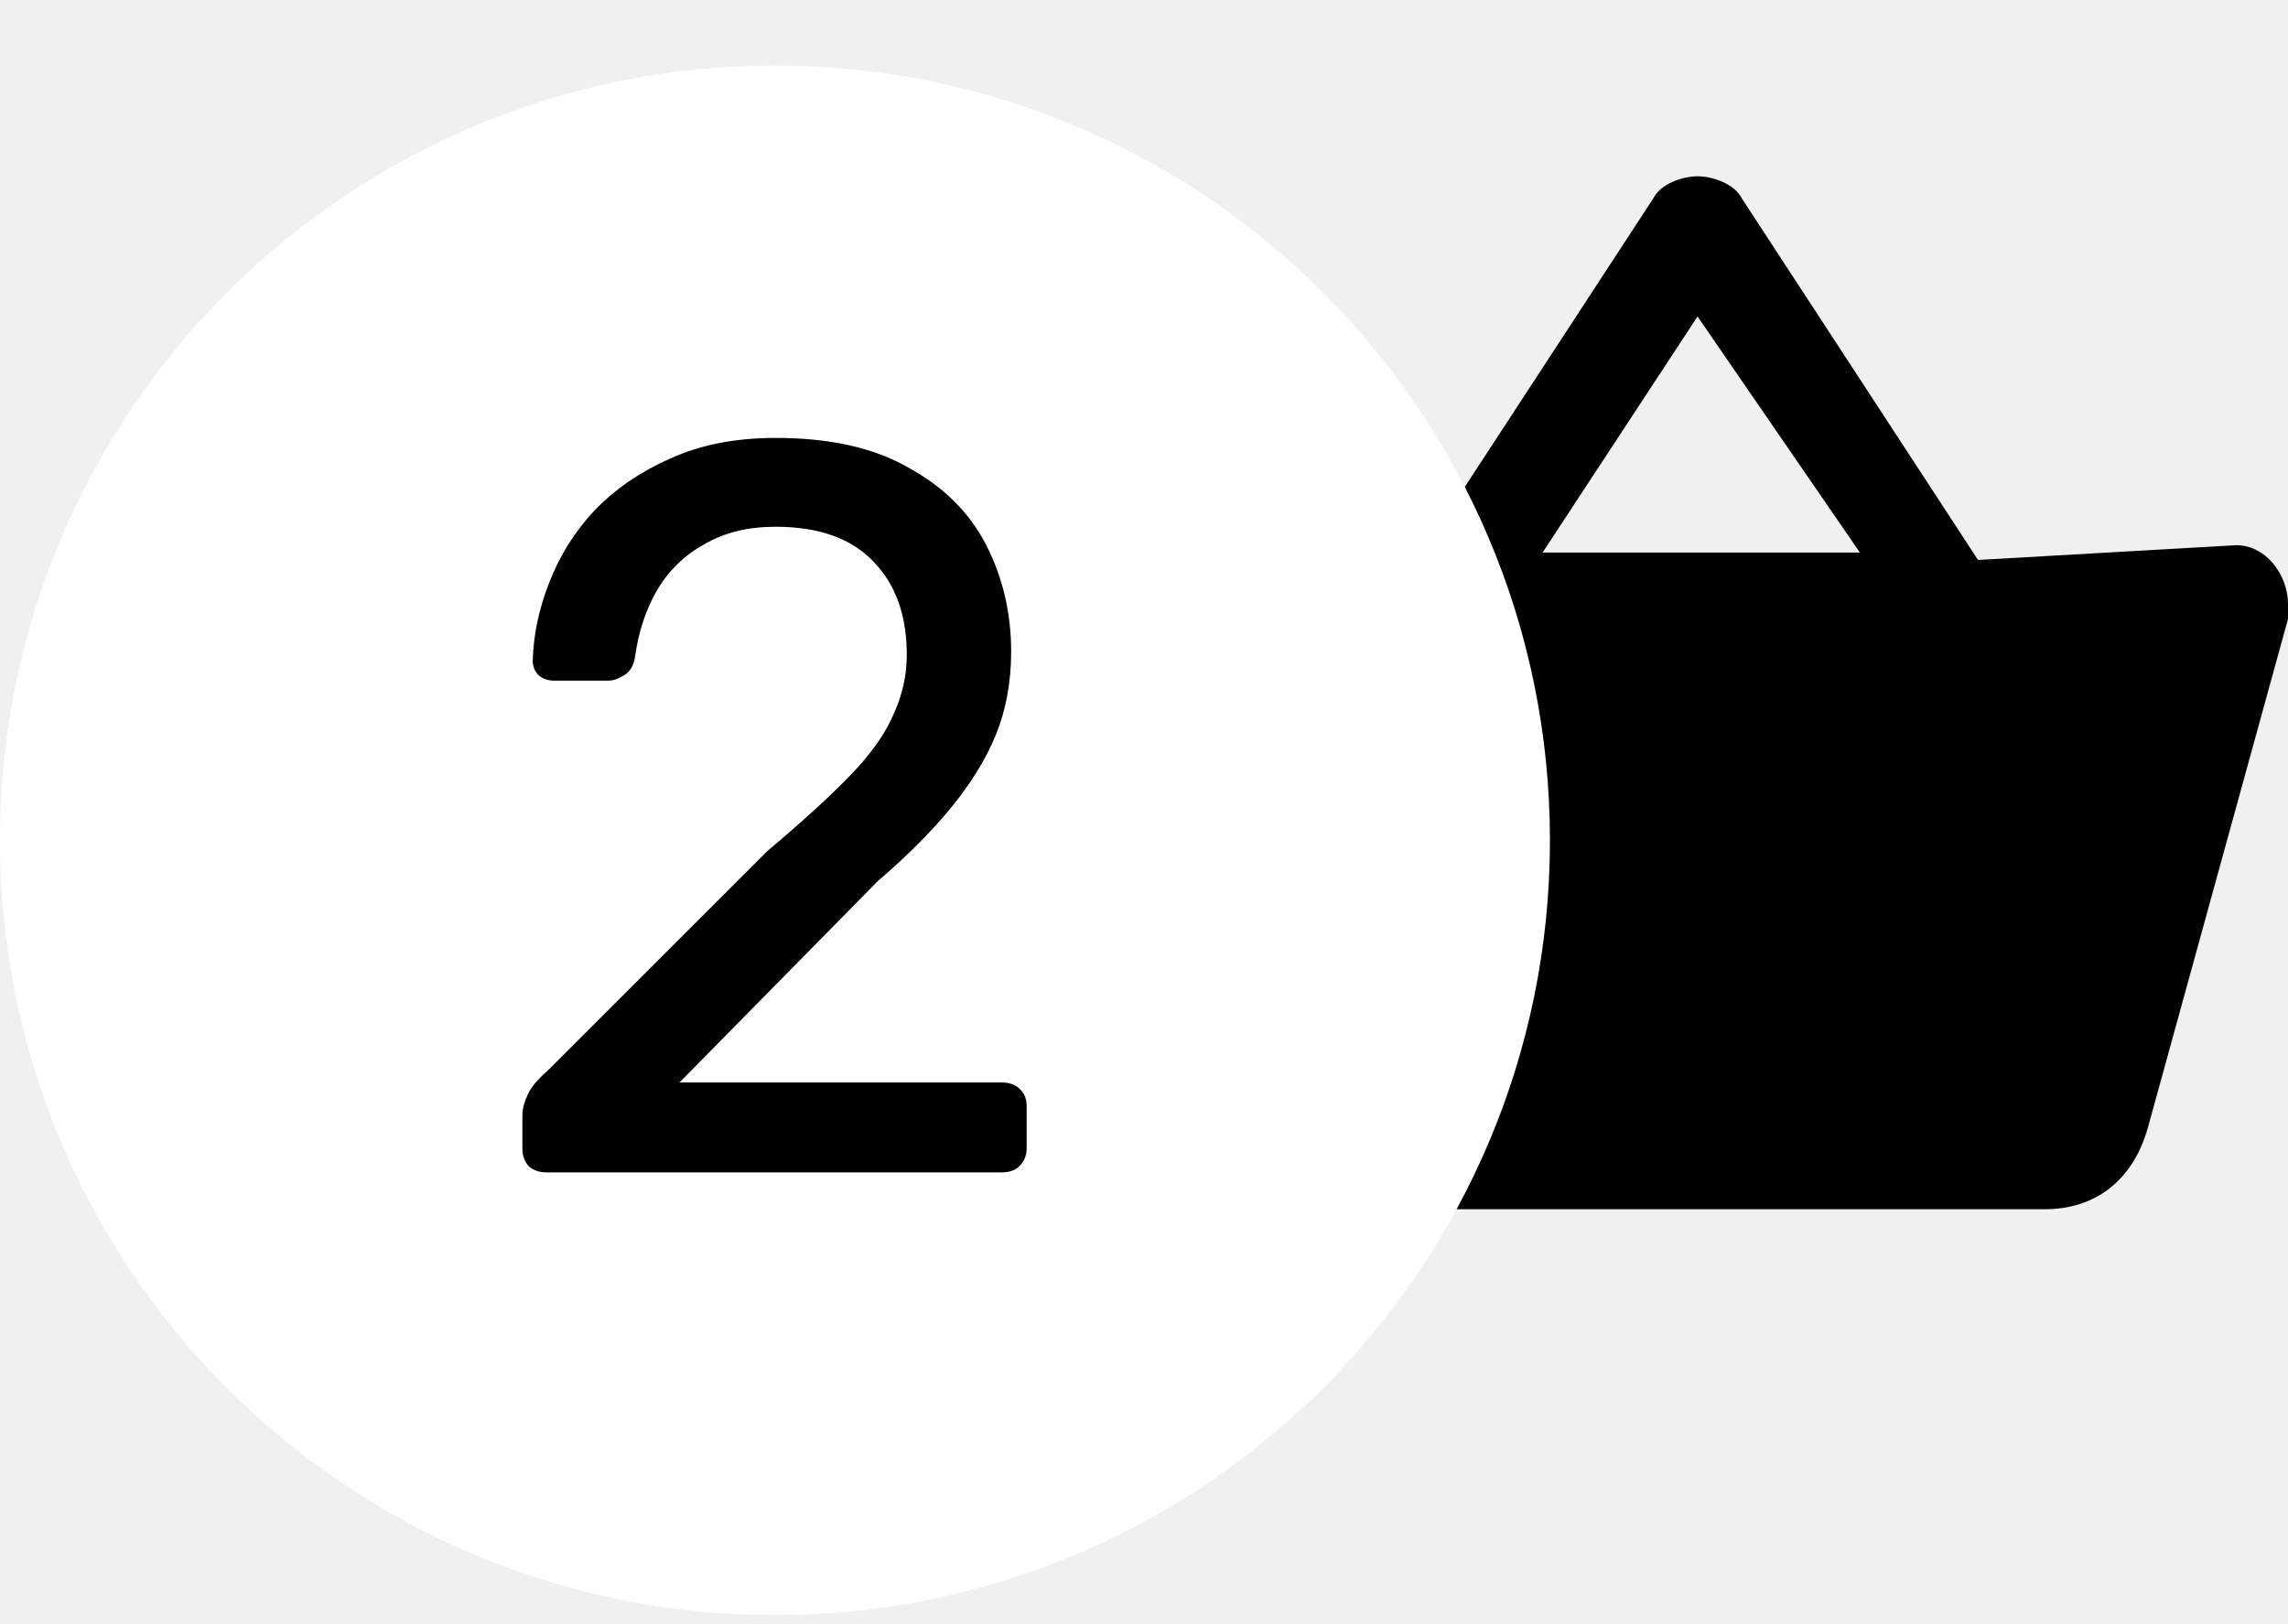
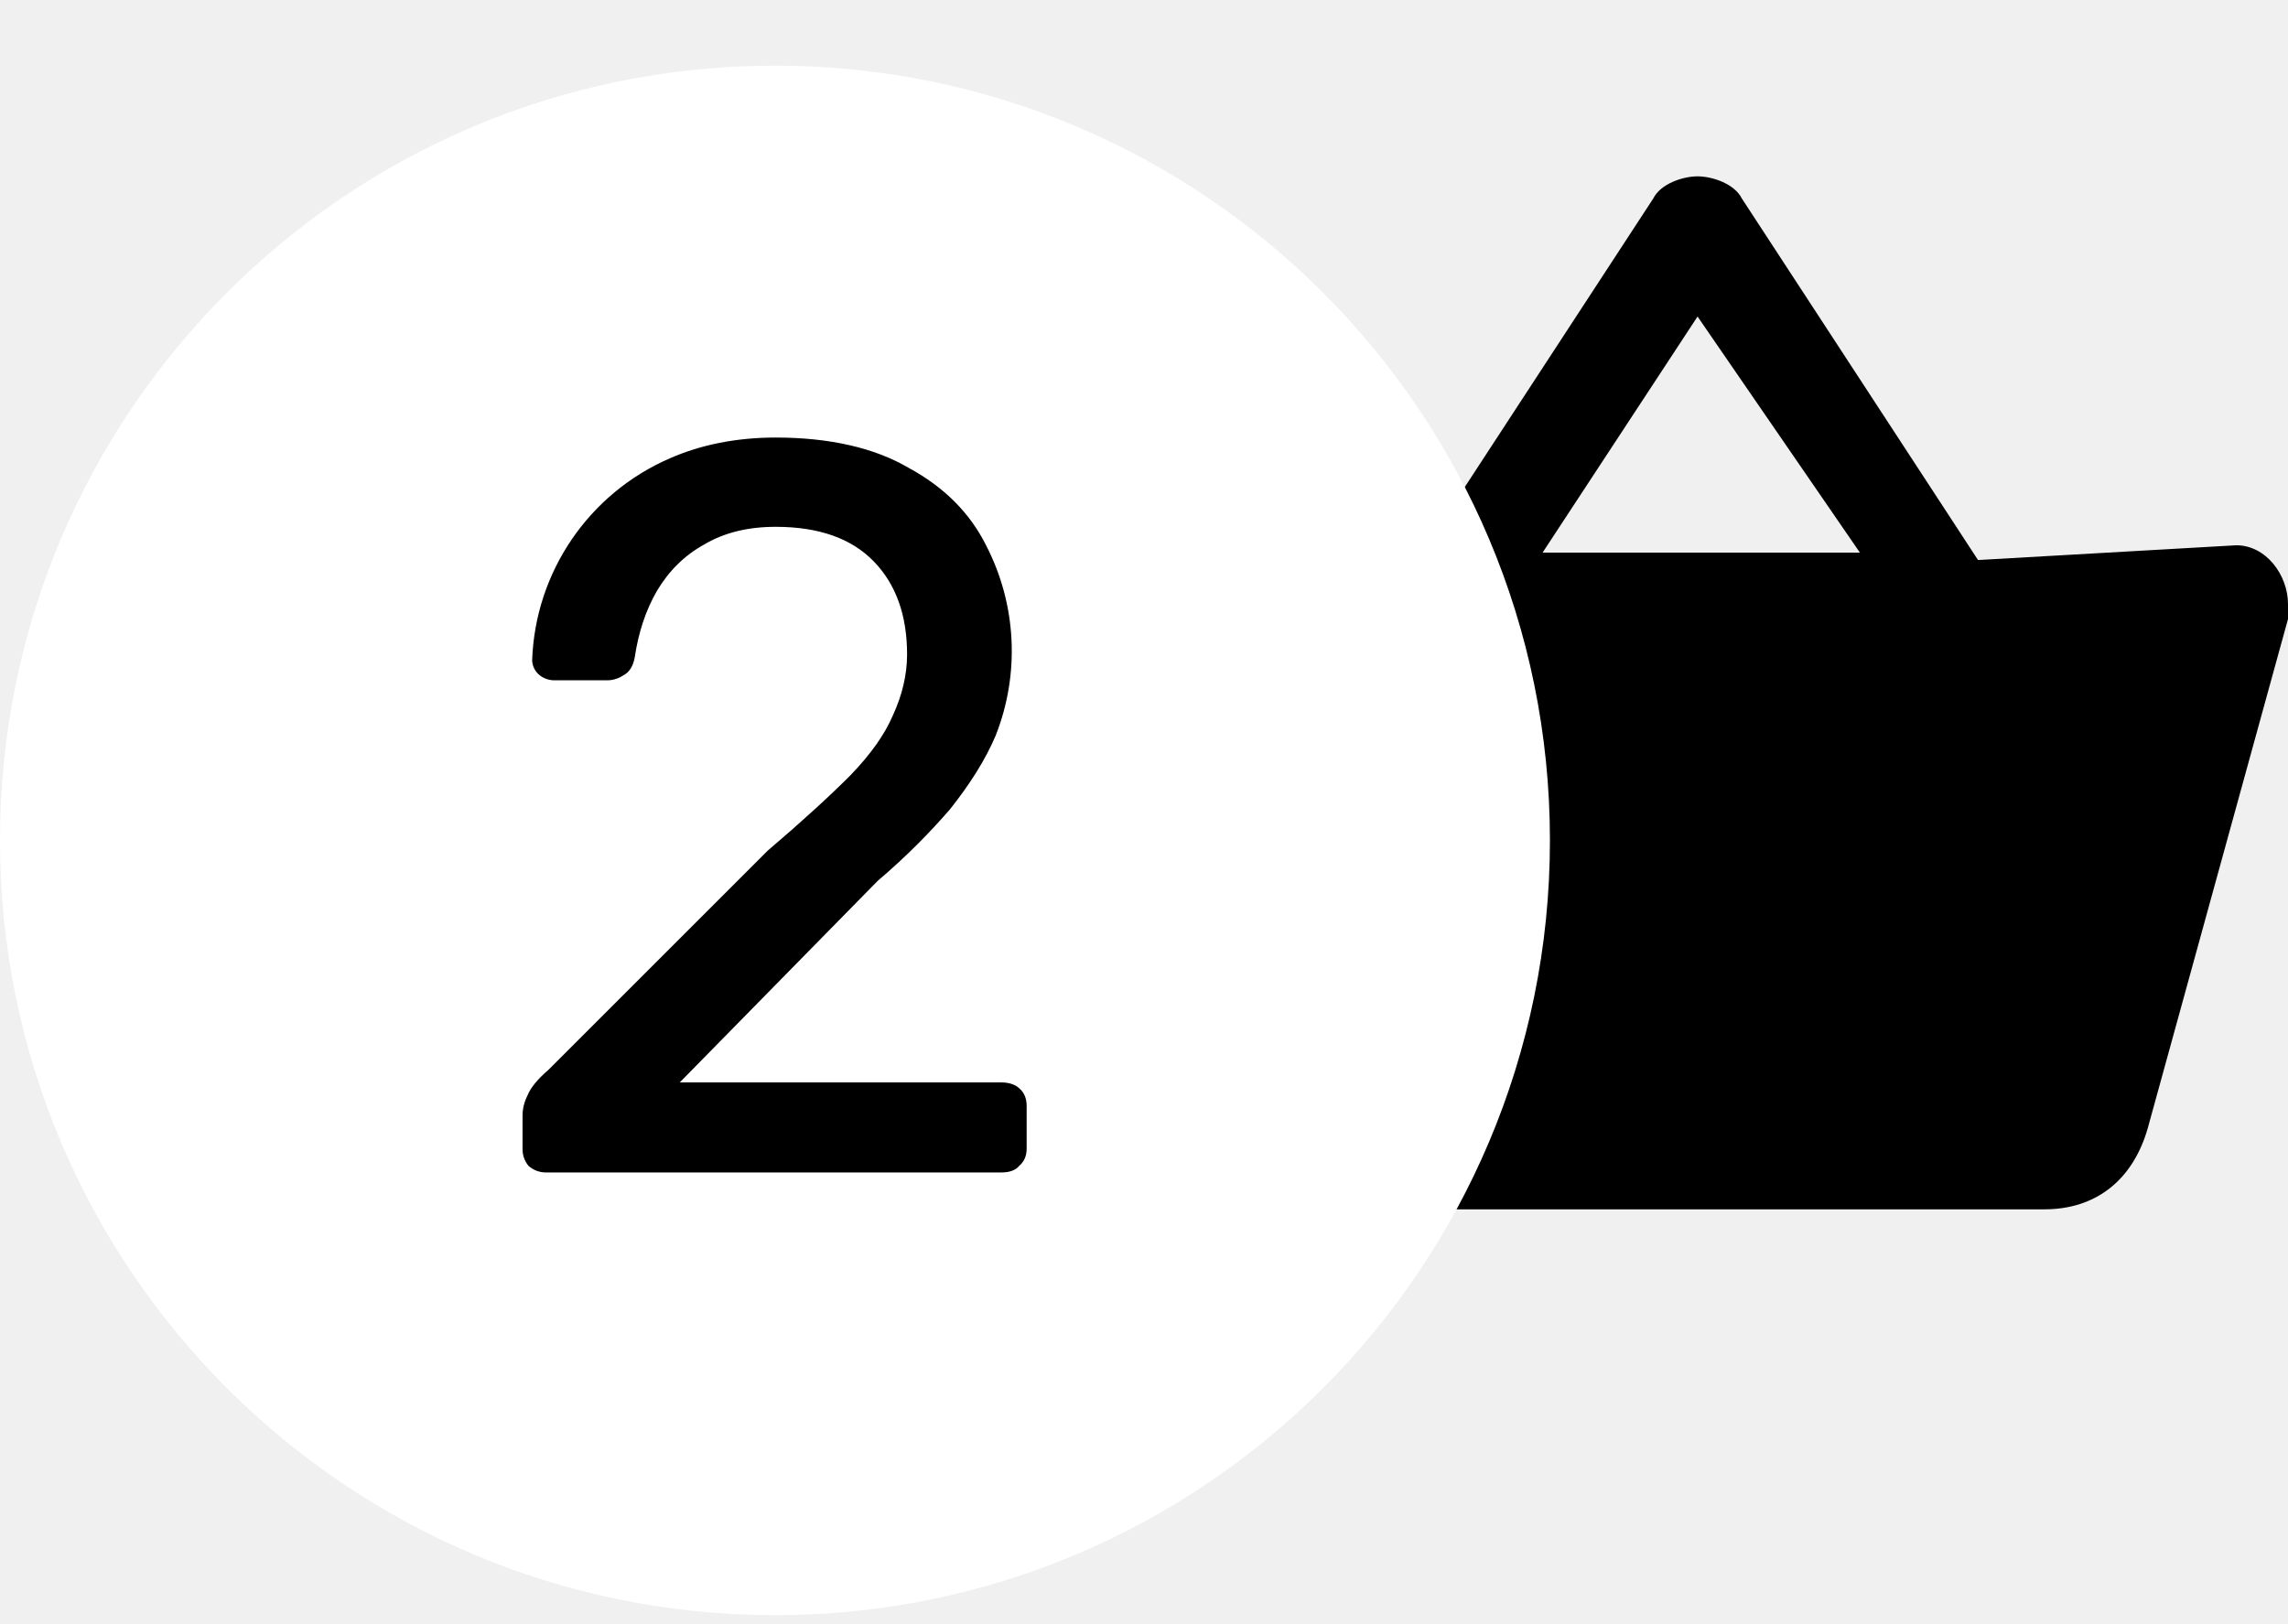
- <svg xmlns="http://www.w3.org/2000/svg" width="31" height="22" viewBox="0 0 31 22" fill="none">
-   <g clip-path="url(#clip0_14307_640)">
-     <path d="M30.3 7.389L26.8 7.589L23.6 2.689C23.5 2.489 23.2 2.389 23 2.389C22.8 2.389 22.5 2.489 22.4 2.689L19.2 7.589H15.7C15.3 7.589 15 7.889 15 8.289C15 8.389 15 8.389 15 8.489L16.9 15.289C17.1 15.989 17.6 16.389 18.3 16.389H27.7C28.4 16.389 28.9 15.989 29.1 15.289L31 8.389C31 8.289 31 8.289 31 8.189C31 7.789 30.7 7.389 30.3 7.389ZM23 4.289L25.2 7.489H20.9L23 4.289Z" fill="black" />
+ <svg xmlns="http://www.w3.org/2000/svg" width="31" height="22" fill="none">
+   <g clip-path="url(#a)">
+     <path d="m30.3 7.39-3.5.2-3.2-4.9c-.1-.2-.4-.3-.6-.3-.2 0-.5.1-.6.3l-3.2 4.9h-3.5c-.4 0-.7.3-.7.7v.2l1.9 6.8c.2.7.7 1.1 1.4 1.1h9.4c.7 0 1.2-.4 1.4-1.1l1.9-6.9v-.2c0-.4-.3-.8-.7-.8ZM23 4.29l2.2 3.2h-4.3l2.1-3.2Z" fill="#000" />
  </g>
-   <circle cx="10.5" cy="11.389" r="10.5" fill="white" />
-   <path d="M7.4 15.889C7.306 15.889 7.227 15.861 7.162 15.805C7.106 15.74 7.078 15.66 7.078 15.567V15.119C7.078 15.035 7.101 14.942 7.148 14.839C7.194 14.736 7.288 14.624 7.428 14.503L10.396 11.535C10.872 11.134 11.245 10.793 11.516 10.513C11.796 10.224 11.992 9.948 12.104 9.687C12.225 9.426 12.286 9.155 12.286 8.875C12.286 8.343 12.136 7.923 11.838 7.615C11.539 7.298 11.096 7.139 10.508 7.139C10.134 7.139 9.812 7.218 9.542 7.377C9.271 7.526 9.056 7.736 8.898 8.007C8.748 8.268 8.65 8.567 8.604 8.903C8.585 9.024 8.534 9.108 8.45 9.155C8.375 9.202 8.305 9.225 8.24 9.225H7.512C7.428 9.225 7.358 9.202 7.302 9.155C7.246 9.099 7.218 9.034 7.218 8.959C7.227 8.604 7.302 8.25 7.442 7.895C7.582 7.531 7.787 7.204 8.058 6.915C8.338 6.626 8.678 6.392 9.08 6.215C9.49 6.028 9.966 5.935 10.508 5.935C11.245 5.935 11.847 6.07 12.314 6.341C12.79 6.602 13.14 6.952 13.364 7.391C13.588 7.83 13.7 8.31 13.7 8.833C13.7 9.244 13.63 9.622 13.49 9.967C13.35 10.303 13.144 10.634 12.874 10.961C12.612 11.278 12.286 11.605 11.894 11.941L9.206 14.671H13.574C13.676 14.671 13.756 14.699 13.812 14.755C13.877 14.811 13.91 14.89 13.91 14.993V15.567C13.91 15.66 13.877 15.74 13.812 15.805C13.756 15.861 13.676 15.889 13.574 15.889H7.4Z" fill="black" />
+   <circle cx="10.5" cy="11.39" r="10.5" fill="#fff" />
+   <path d="M7.4 15.89a.35.35 0 0 1-.24-.09.35.35 0 0 1-.08-.23v-.45c0-.09.02-.18.07-.28.04-.1.14-.22.28-.34l2.97-2.97c.47-.4.84-.74 1.12-1.02.28-.29.47-.56.58-.82.12-.26.19-.54.19-.82 0-.53-.15-.95-.45-1.26-.3-.31-.74-.47-1.33-.47-.38 0-.7.08-.97.24-.27.15-.48.36-.64.63-.15.26-.25.56-.3.9-.02.11-.07.2-.15.24a.4.4 0 0 1-.21.07h-.73a.32.32 0 0 1-.2-.07.27.27 0 0 1-.1-.2 3.1 3.1 0 0 1 1.87-2.74c.41-.18.89-.28 1.43-.28.73 0 1.34.14 1.8.41.48.26.83.61 1.05 1.05a3.12 3.12 0 0 1 .13 2.58c-.14.33-.35.66-.62 1-.26.3-.58.63-.98.97l-2.68 2.73h4.36c.1 0 .19.03.24.08.07.06.1.14.1.24v.58c0 .09-.03.17-.1.23-.05.06-.13.09-.24.09H7.4Z" fill="#000" />
  <defs>
-     <clipPath id="clip0_14307_640">
-       <rect width="16" height="14" fill="white" transform="translate(15 2.38892)" />
+     <clipPath id="a">
+       <path fill="#fff" transform="translate(15 2.39)" d="M0 0h16v14H0z" />
    </clipPath>
  </defs>
</svg>
